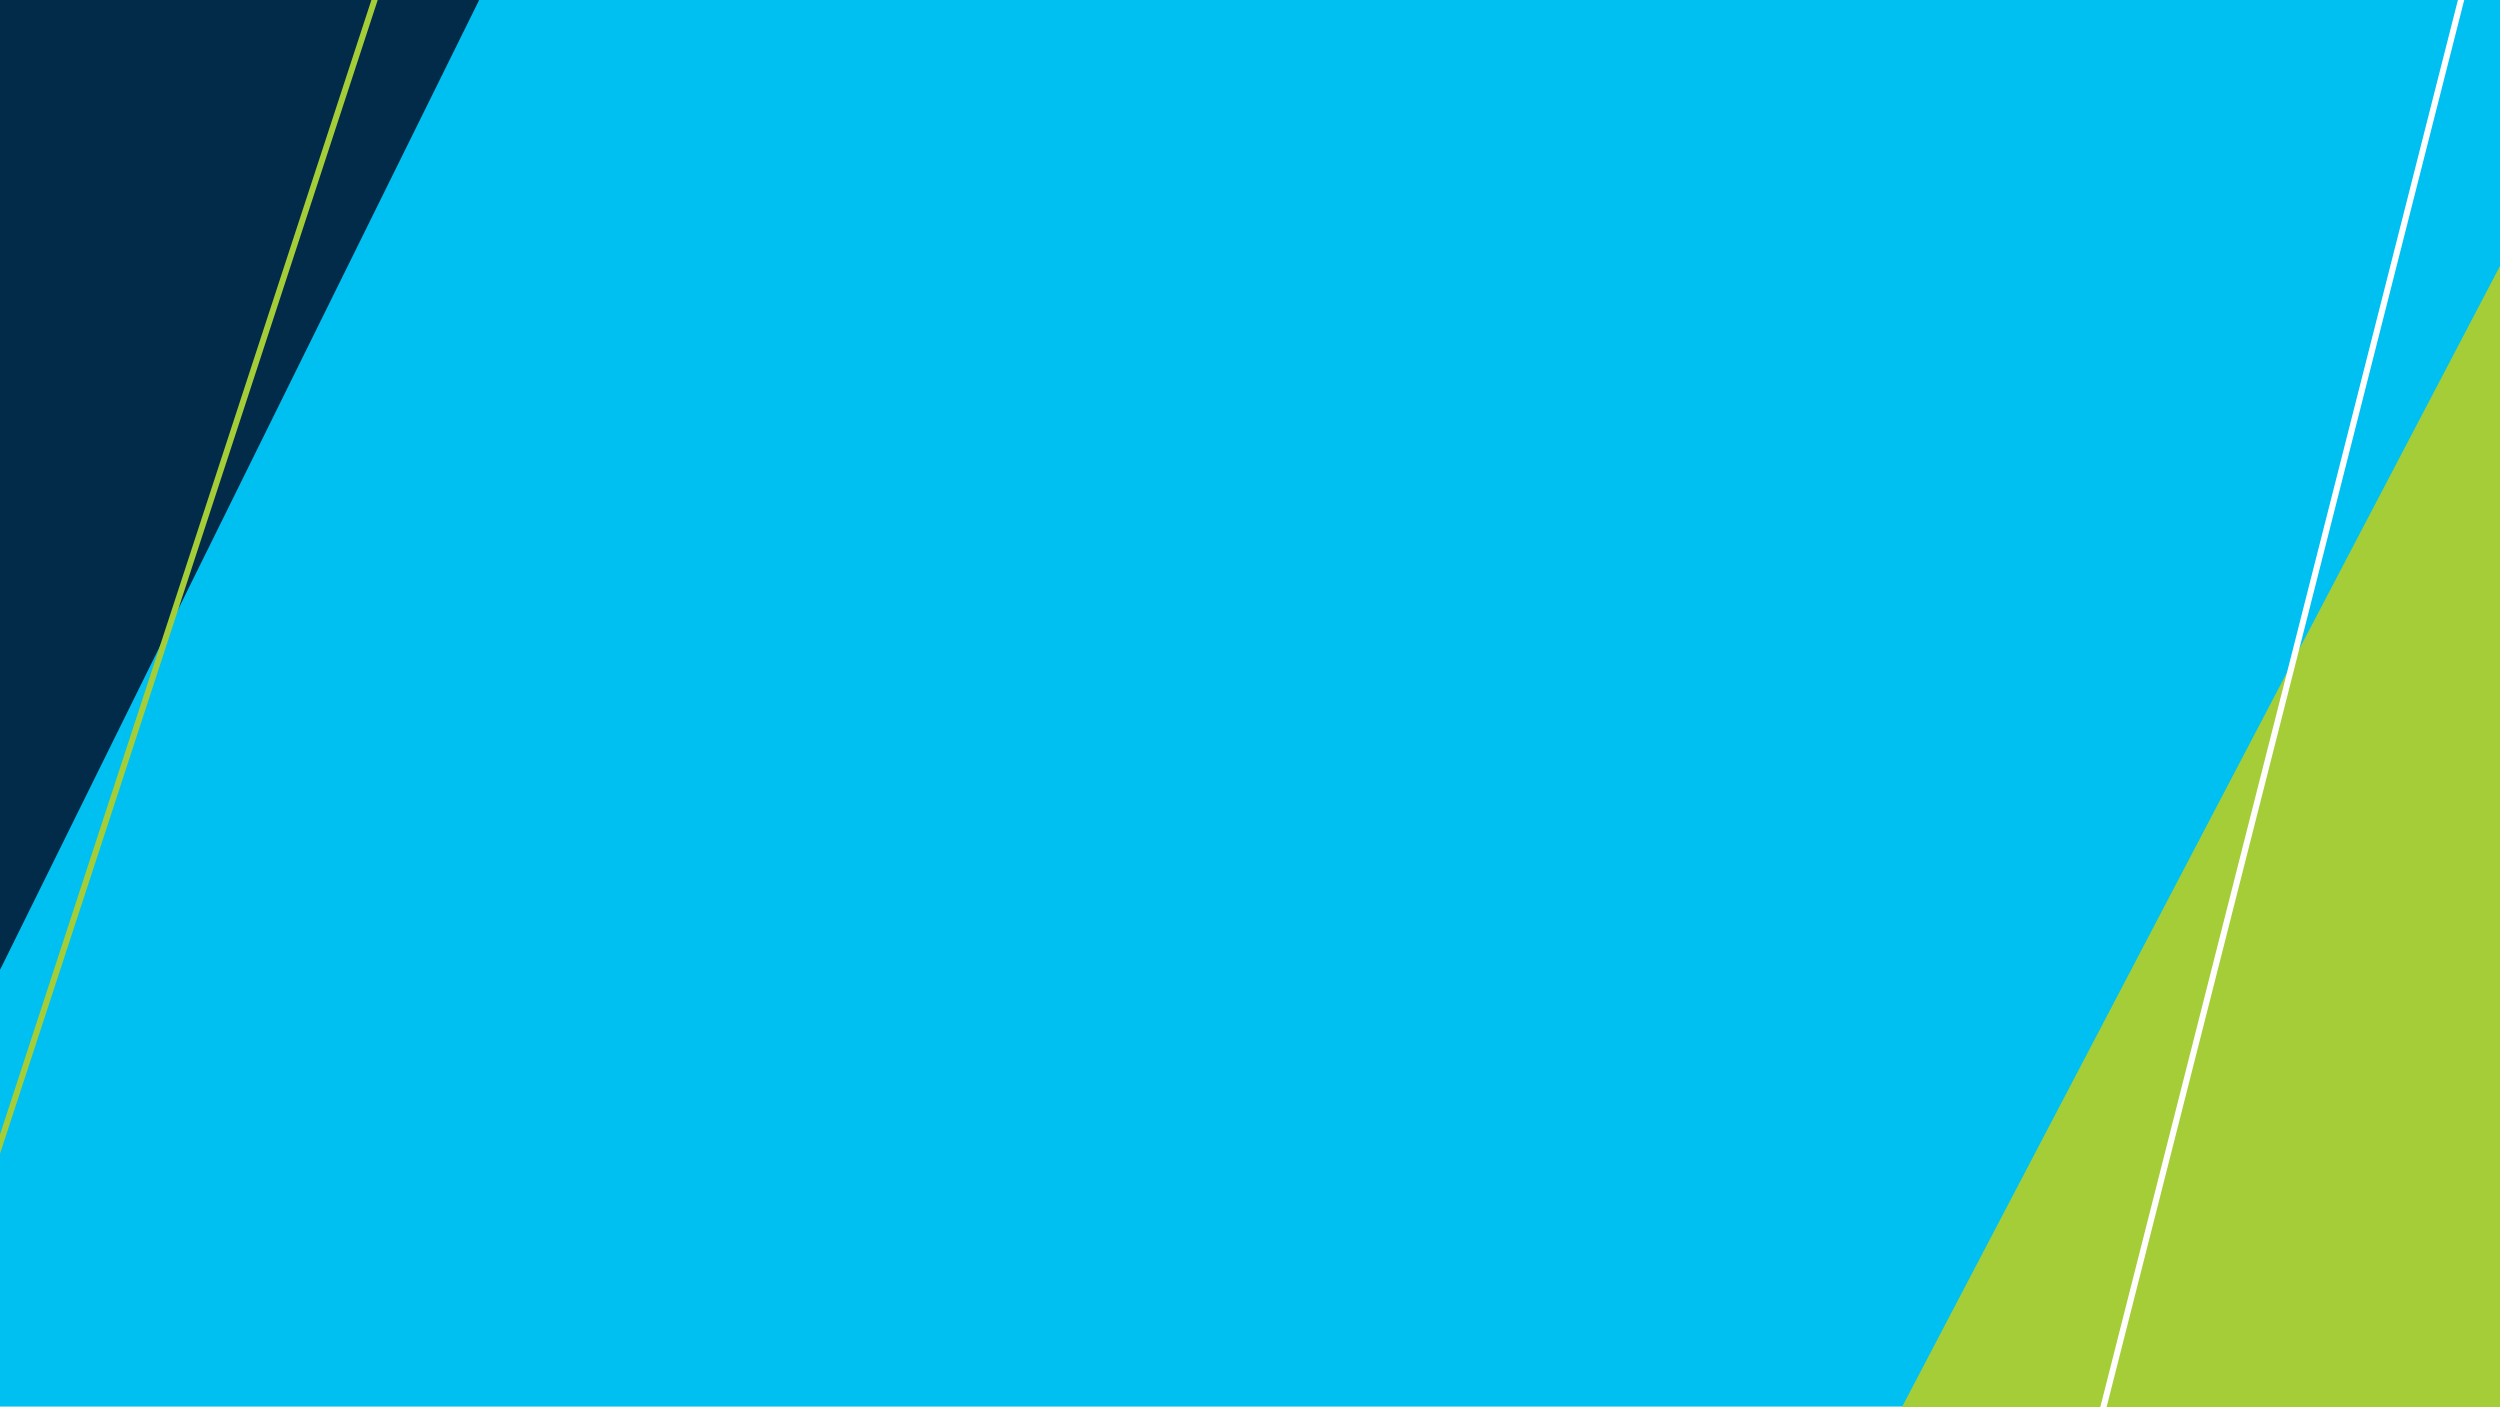
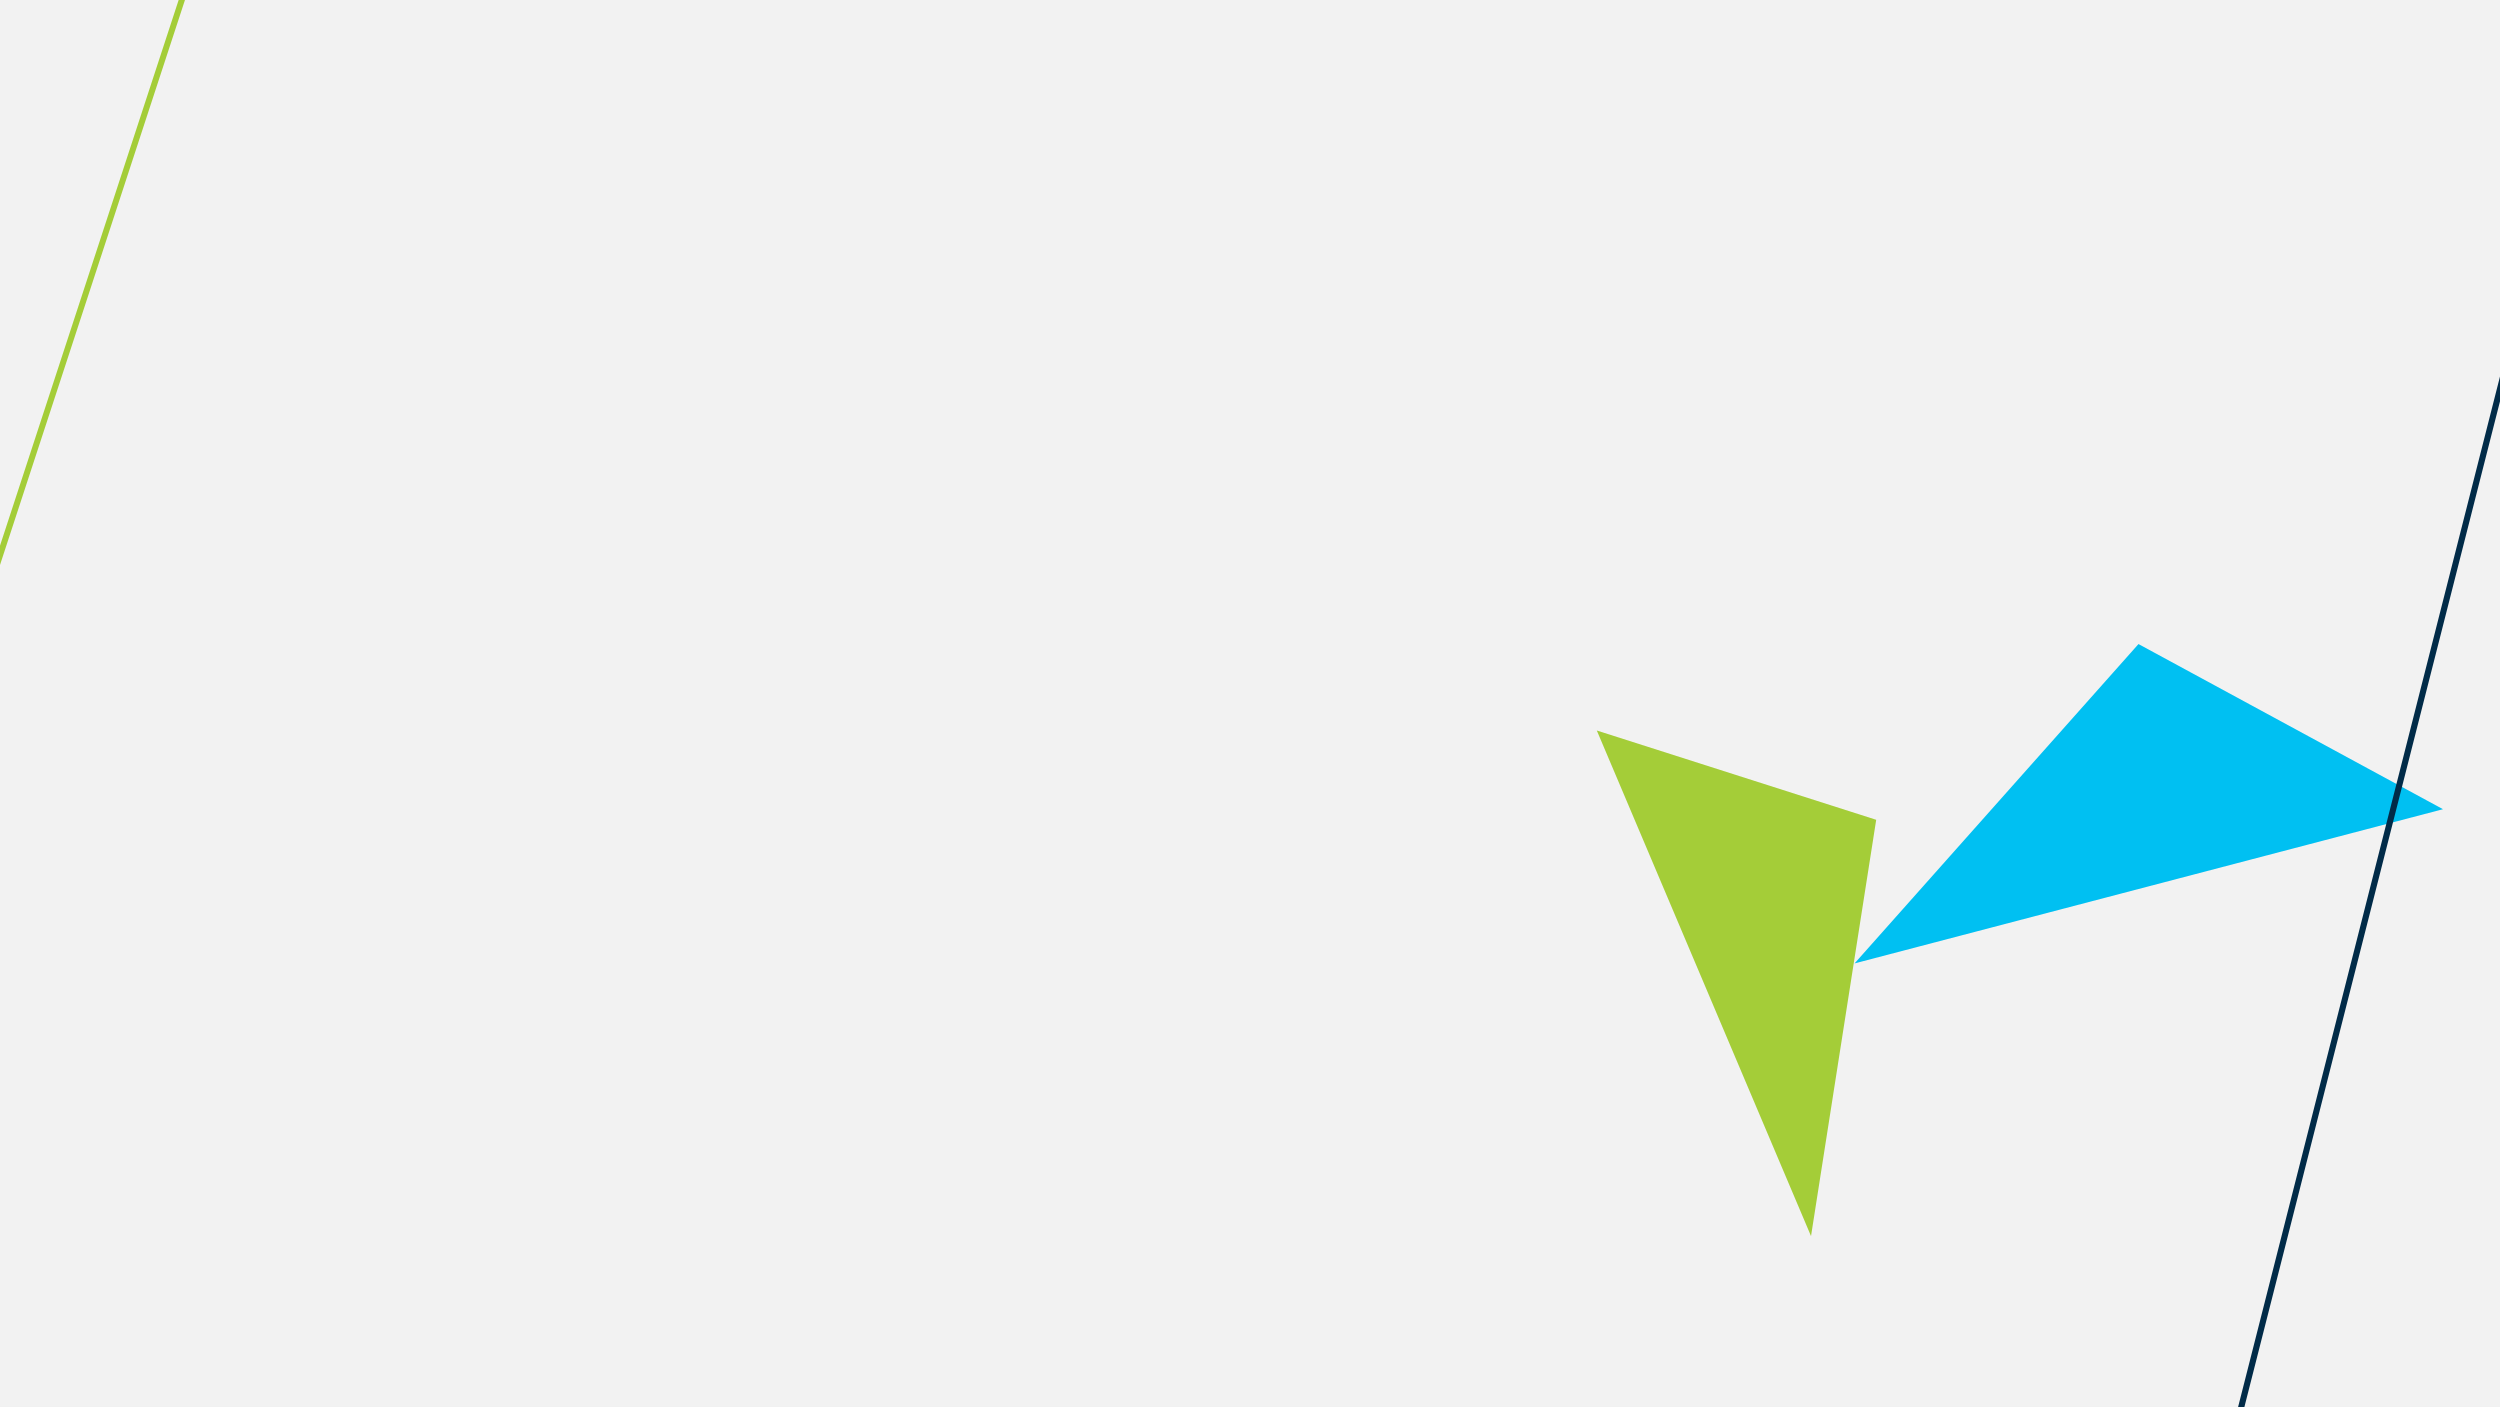
<svg xmlns="http://www.w3.org/2000/svg" version="1.1" id="laptopBgSvg" x="0px" y="0px" width="3840px" height="2160px" viewBox="0 0 3840 2160" enable-background="new 0 0 3840 2160" xml:space="preserve">
-   <rect id="_x2D_.bgColor-" x="-6.48" y="-5.2" fill="#00C0F2" width="3850.19" height="2165.6" />
+   <rect id="_x2D_.bgColor-" x="-6.48" y="-5.2" fill="#F2F2F2" width="3850.19" height="2165.6" />
  <g id="_x2D_.bgScene-">
    <g id="_x2D_.moveElements-">
      <g>
        <g>
-           <polygon fill="#012B48" points="-131.09,-330.74 737.39,-2.75 0.22,1489.4     " />
+           <polygon fill="#A4CD38" points="2881.84,1259.2 2452.69,1122.06 2781.73,1898.67     " />
          <rect x="-0.82" y="0.25" fill="none" width="3844.53" height="2159.75" />
        </g>
      </g>
      <g>
        <g>
-           <polygon fill="#A4CD38" points="3841.79,405.16 2910.18,2182.72 4219.55,2161.21     " />
+           <polygon fill="#00C0F2" points="3284.72,989.27 3752.44,1242.95 2848.61,1479.8     " />
          <rect x="-0.82" y="0.25" fill="none" width="3844.53" height="2159.75" />
        </g>
      </g>
    </g>
  </g>
  <g id="_x2D_.lineBG-_1_">
    <g>
-       <polygon fill="#A4CD38" points="707.4,-418.31 -207.11,2375.2 -198.9,2379.79 715.61,-413.71   " />
-       <rect x="-0.82" y="0.25" fill="none" width="3844.53" height="2159.75" />
+       <polygon fill="#A4CD38" points="496.88,-679.63 -417.63,2113.87 -409.42,2118.46 505.09,-675.04   " />
+       <rect x="-211.34" y="-261.08" fill="none" width="3844.53" height="2159.75" />
    </g>
  </g>
  <g id="_x2D_.lineBG-">
    <g>
-       <polygon fill="#FFFFFF" points="3906.87,-517.47 3123.78,2563.65 3133,2565.51 3916.09,-515.61   " />
-       <rect x="-0.82" y="0.25" fill="none" width="3844.53" height="2159.75" />
+       <polygon fill="#012B48" points="4058.86,-282.84 3275.77,2798.28 3284.99,2800.14 4068.08,-280.98   " />
+       <rect x="151.16" y="234.88" fill="none" width="3844.53" height="2159.75" />
    </g>
  </g>
  <rect x="-0.82" y="0.25" fill="none" width="3844.53" height="2159.75" />
</svg>
